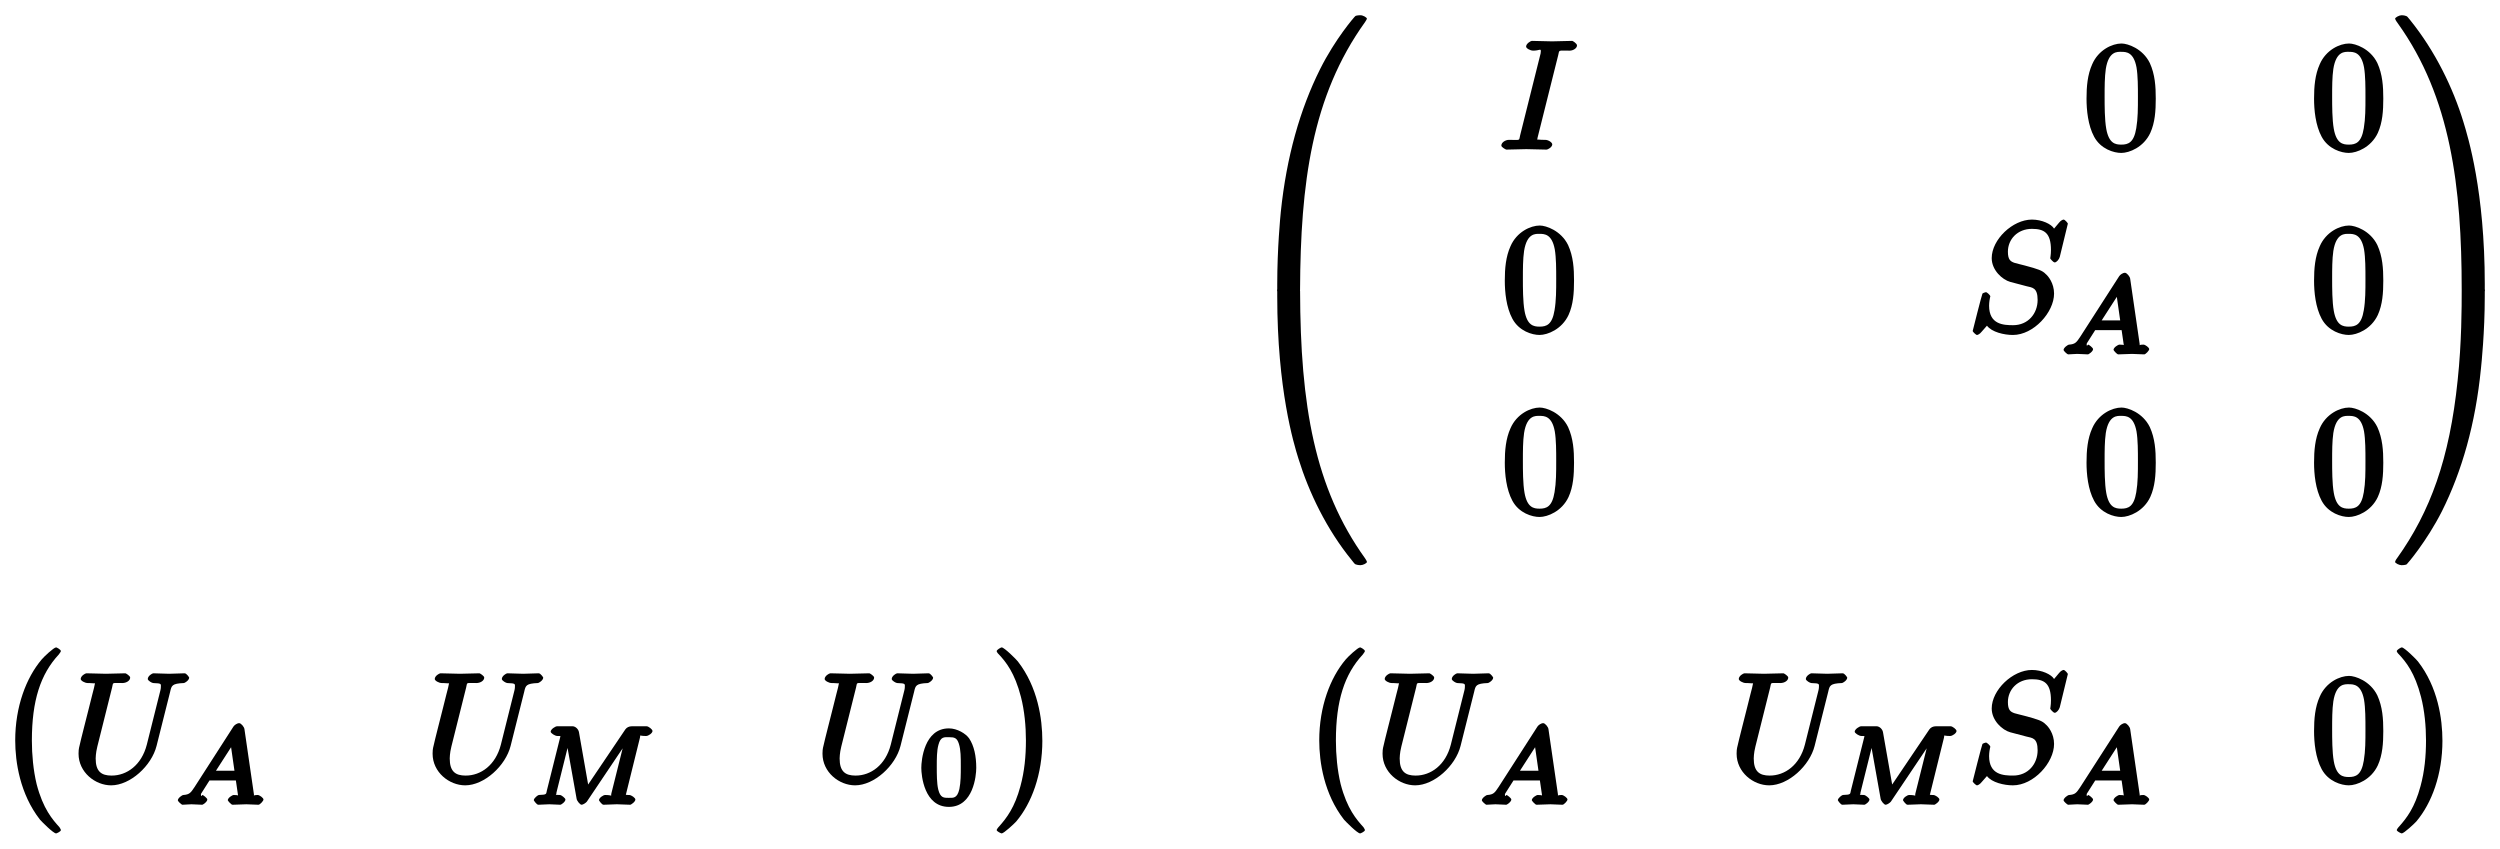
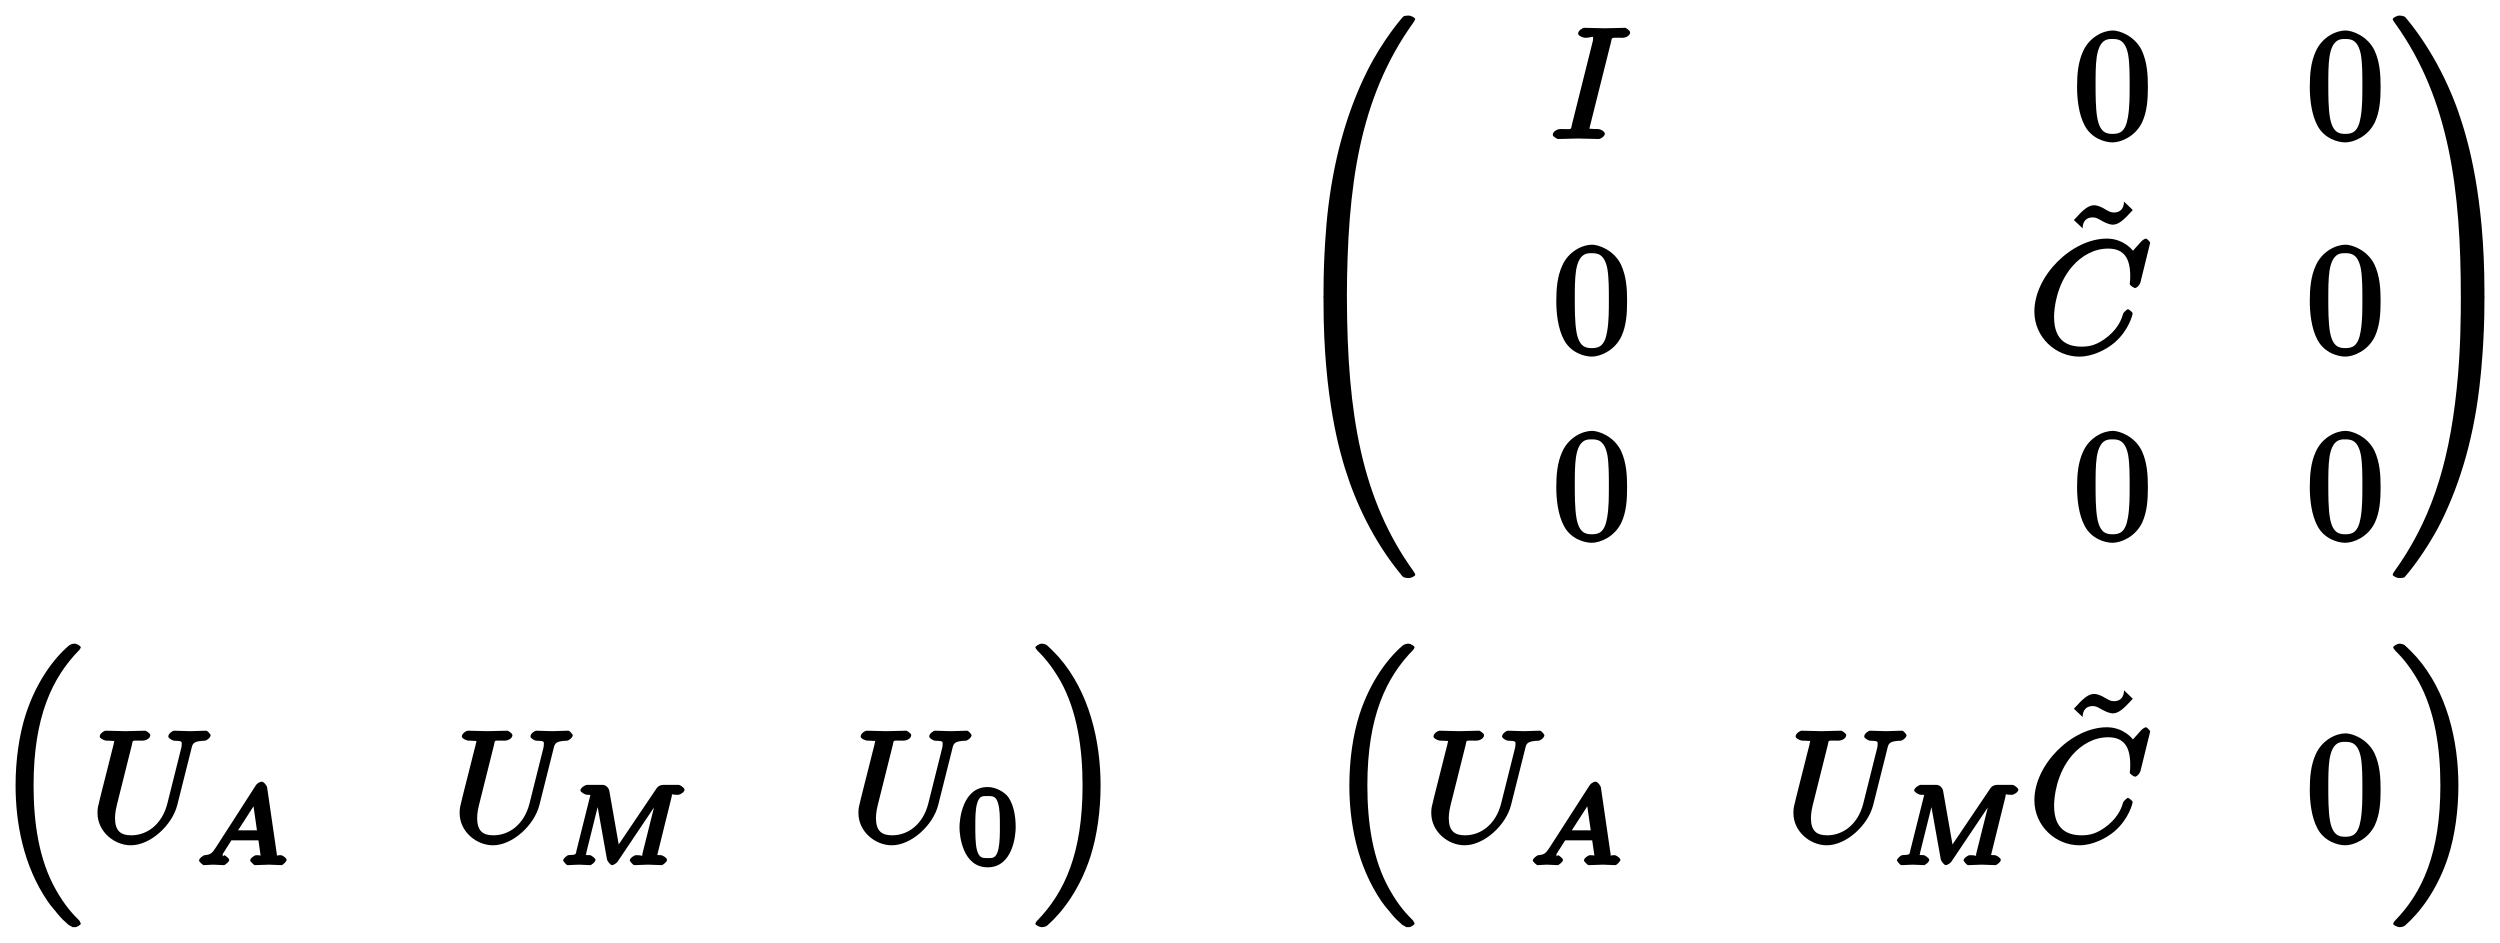
- <svg xmlns="http://www.w3.org/2000/svg" xmlns:xlink="http://www.w3.org/1999/xlink" width="164.197pt" height="55.738pt" viewBox="0 0 164.197 55.738" version="1.1" id="svg185">
-   <defs id="defs58">
-     <g id="g56">
+ <svg xmlns="http://www.w3.org/2000/svg" xmlns:xlink="http://www.w3.org/1999/xlink" width="160.534pt" height="60.534pt" viewBox="0 0 160.534 60.534" version="1.1" id="svg188">
+   <defs id="defs61">
+     <g id="g59">
      <symbol overflow="visible" id="glyph0-0">
        <path style="stroke:none" d="" id="path2" />
      </symbol>
      <symbol overflow="visible" id="glyph0-1">
        <path style="stroke:none" d="M 3.891,-6.203 C 3.984,-6.562 3.844,-6.5 4.641,-6.5 4.875,-6.5 5.125,-6.656 5.125,-6.844 c 0,-0.125 -0.281,-0.297 -0.312,-0.297 -0.297,0 -1.031,0.031 -1.328,0.031 -0.297,0 -1.016,-0.031 -1.328,-0.031 -0.062,0 -0.375,0.172 -0.375,0.375 C 1.781,-6.656 2.047,-6.5 2.25,-6.5 c 0.406,0 0.5,-0.156 0.5,0.031 0,0.047 0,0.062 -0.016,0.156 l -1.344,5.375 c -0.094,0.375 0.062,0.297 -0.734,0.297 -0.234,0 -0.5,0.172 -0.5,0.375 C 0.156,-0.156 0.453,0 0.484,0 0.781,0 1.5,-0.031 1.797,-0.031 2.094,-0.031 2.828,0 3.125,0 3.203,0 3.5,-0.156 3.5,-0.344 c 0,-0.125 -0.25,-0.297 -0.469,-0.297 -0.188,0 -0.234,0 -0.422,-0.016 -0.219,-0.016 -0.094,0.109 -0.094,0 0,-0.078 0.031,-0.156 0.047,-0.234 z m 0,0" id="path5" />
      </symbol>
      <symbol overflow="visible" id="glyph0-2">
-         <path style="stroke:none" d="m 6.594,-7.094 c 0,-0.031 -0.188,-0.266 -0.281,-0.266 -0.047,0 -0.188,0.062 -0.297,0.203 L 5.688,-6.766 C 5.516,-7.062 4.891,-7.359 4.234,-7.359 c -1.266,0 -2.641,1.312 -2.641,2.531 0,0.797 0.703,1.422 1.219,1.562 l 1.062,0.281 c 0.375,0.094 0.734,0.078 0.734,0.906 0,0.891 -0.625,1.656 -1.609,1.656 -0.641,0 -1.578,-0.047 -1.578,-1.281 C 1.422,-1.938 1.469,-2.188 1.484,-2.25 1.5,-2.281 1.5,-2.297 1.5,-2.312 c 0,-0.094 -0.234,-0.281 -0.281,-0.281 -0.047,0 -0.203,0.062 -0.234,0.094 -0.031,0.031 -0.641,2.438 -0.641,2.453 0,0.062 0.219,0.266 0.281,0.266 0.047,0 0.188,-0.062 0.297,-0.203 L 1.281,-0.391 C 1.594,0.031 2.406,0.219 2.984,0.219 4.344,0.219 5.688,-1.266 5.688,-2.5 c 0,-0.688 -0.391,-1.156 -0.547,-1.281 -0.219,-0.234 -0.5,-0.328 -1.375,-0.562 C 3.531,-4.391 3.188,-4.5 3.094,-4.516 2.828,-4.609 2.656,-4.719 2.656,-5.25 c 0,-0.812 0.625,-1.5 1.578,-1.5 0.812,0 1.25,0.266 1.25,1.391 0,0.312 -0.047,0.5 -0.047,0.547 0,0.016 0.188,0.266 0.297,0.266 0.109,0 0.281,-0.188 0.328,-0.359 z m 0,0" id="path8" />
+         <path style="stroke:none" d="m 7.75,-7.094 c 0,-0.031 -0.188,-0.266 -0.281,-0.266 -0.031,0 -0.172,0.062 -0.281,0.172 l -0.547,0.609 c 0.016,0.016 -0.562,-0.781 -1.672,-0.781 -2.234,0 -4.656,2.375 -4.656,4.688 0,1.641 1.359,2.891 2.891,2.891 C 4.062,0.219 4.938,-0.234 5.469,-0.688 6.406,-1.5 6.625,-2.516 6.625,-2.547 c 0,-0.109 -0.281,-0.281 -0.297,-0.281 -0.062,0 -0.281,0.203 -0.312,0.281 C 5.938,-2.266 5.75,-1.672 5.062,-1.094 4.375,-0.531 3.875,-0.422 3.359,-0.422 c -0.891,0 -1.781,-0.344 -1.781,-1.906 0,-0.562 0.156,-2.062 1.156,-3.234 0.609,-0.703 1.422,-1.156 2.312,-1.156 1.016,0 1.422,0.609 1.422,1.766 0,0.391 -0.031,0.406 -0.031,0.5 0,0.109 0.297,0.266 0.328,0.266 0.125,0 0.297,-0.172 0.359,-0.359 z m 0,0" id="path8" />
      </symbol>
      <symbol overflow="visible" id="glyph0-3">
        <path style="stroke:none" d="M 6.5,-5.922 C 6.594,-6.328 6.609,-6.469 7.406,-6.5 7.453,-6.5 7.75,-6.672 7.75,-6.859 c 0,-0.016 -0.172,-0.281 -0.297,-0.281 -0.328,0 -0.688,0.031 -1.016,0.031 -0.344,0 -0.719,-0.031 -1.047,-0.031 -0.062,0 -0.359,0.172 -0.359,0.375 0,0.109 0.281,0.266 0.359,0.266 0.578,0.016 0.5,0.062 0.5,0.281 0,0.031 -0.016,0.172 -0.031,0.203 l -0.891,3.562 c -0.344,1.344 -1.312,2.031 -2.312,2.031 -0.672,0 -1.047,-0.266 -1.047,-1.125 0,-0.016 0,-0.344 0.109,-0.781 l 0.969,-3.875 C 2.781,-6.562 2.625,-6.5 3.359,-6.5 3.625,-6.5 3.875,-6.656 3.875,-6.859 c 0,-0.109 -0.281,-0.281 -0.312,-0.281 -0.281,0 -1,0.031 -1.281,0.031 -0.281,0 -1,-0.031 -1.281,-0.031 -0.078,0 -0.375,0.172 -0.375,0.375 0,0.109 0.266,0.266 0.469,0.266 0.016,0 0.203,0 0.375,0.016 0.172,0.031 0.094,-0.125 0.094,0 0,0.062 -0.109,0.484 -0.172,0.719 l -0.219,0.875 C 1.078,-4.5 0.594,-2.625 0.562,-2.438 0.484,-2.156 0.484,-2 0.484,-1.859 c 0,1.219 1.094,2.078 2.141,2.078 1.25,0 2.656,-1.281 2.984,-2.594 z m 0,0" id="path11" />
      </symbol>
      <symbol overflow="visible" id="glyph1-0">
        <path style="stroke:none" d="" id="path14" />
      </symbol>
      <symbol overflow="visible" id="glyph1-1">
        <path style="stroke:none" d="M 4.75,-3.344 C 4.75,-4.141 4.703,-4.938 4.359,-5.688 3.891,-6.641 2.906,-6.969 2.5,-6.969 c -0.609,0 -1.516,0.422 -1.922,1.359 -0.312,0.688 -0.375,1.469 -0.375,2.266 0,0.734 0.094,1.75 0.5,2.5 0.438,0.812 1.297,1.062 1.781,1.062 0.531,0 1.469,-0.375 1.906,-1.312 C 4.703,-1.781 4.75,-2.562 4.75,-3.344 Z M 2.484,-0.328 C 2.094,-0.328 1.672,-0.406 1.5,-1.359 1.391,-1.969 1.391,-2.875 1.391,-3.469 c 0,-0.641 0,-1.297 0.078,-1.828 0.188,-1.188 0.766,-1.125 1.016,-1.125 0.328,0 0.812,0.016 1,1.016 0.094,0.547 0.094,1.312 0.094,1.938 0,0.75 0,1.422 -0.109,2.062 -0.156,0.953 -0.531,1.078 -0.984,1.078 z m 0,0" id="path17" />
      </symbol>
+       <symbol overflow="visible" id="glyph1-2">
+         <path style="stroke:none" d="M 4.266,-6.781 3.812,-7.219 c 0,0.406 -0.203,0.703 -0.641,0.703 -0.234,0 -0.359,-0.094 -0.531,-0.188 C 2.375,-6.875 2.078,-6.984 1.906,-6.984 c -0.375,0 -0.703,0.266 -1.312,0.953 L 1.156,-5.5 c 0,-0.406 0.203,-0.703 0.641,-0.703 0.234,0 0.359,0.094 0.531,0.188 0.266,0.156 0.578,0.281 0.75,0.281 0.375,0 0.688,-0.266 1.297,-0.938 z m 0,0" id="path20" />
+       </symbol>
      <symbol overflow="visible" id="glyph2-0">
-         <path style="stroke:none" d="" id="path20" />
+         <path style="stroke:none" d="" id="path23" />
      </symbol>
      <symbol overflow="visible" id="glyph2-1">
-         <path style="stroke:none" d="m 1.297,-1.156 c -0.25,0.375 -0.328,0.484 -0.734,0.516 -0.078,0 -0.359,0.203 -0.359,0.344 C 0.203,-0.219 0.453,0 0.5,0 0.672,0 0.906,-0.031 1.094,-0.031 1.312,-0.031 1.609,0 1.812,0 c 0.031,0 0.328,-0.188 0.328,-0.344 0,-0.094 -0.281,-0.297 -0.312,-0.297 -0.047,0 -0.109,0.172 -0.109,-0.016 0,-0.078 0.016,-0.062 0.047,-0.125 L 2.281,-1.594 H 4.016 L 4.156,-0.625 C 4.125,-0.562 4.281,-0.641 3.875,-0.641 c -0.094,0 -0.391,0.188 -0.391,0.344 C 3.484,-0.266 3.703,0 3.797,0 4,0 4.5,-0.031 4.703,-0.031 c 0.125,0 0.281,0.016 0.406,0.016 C 5.234,-0.016 5.375,0 5.5,0 c 0.094,0 0.328,-0.25 0.328,-0.344 0,-0.109 -0.266,-0.297 -0.375,-0.297 -0.406,0 -0.234,0.141 -0.25,-0.031 l -0.625,-4.297 C 4.562,-5.109 4.359,-5.359 4.234,-5.359 c -0.141,0 -0.312,0.125 -0.375,0.219 z m 1.188,-0.734 1.469,-2.281 L 3.625,-4.312 3.922,-2.234 h -1.219 z m 0,0" id="path23" />
+         <path style="stroke:none" d="m 1.297,-1.156 c -0.25,0.375 -0.328,0.484 -0.734,0.516 -0.078,0 -0.359,0.203 -0.359,0.344 C 0.203,-0.219 0.453,0 0.5,0 0.672,0 0.906,-0.031 1.094,-0.031 1.312,-0.031 1.609,0 1.812,0 c 0.031,0 0.328,-0.188 0.328,-0.344 0,-0.094 -0.281,-0.297 -0.312,-0.297 -0.047,0 -0.109,0.172 -0.109,-0.016 0,-0.078 0.016,-0.062 0.047,-0.125 L 2.281,-1.594 H 4.016 L 4.156,-0.625 C 4.125,-0.562 4.281,-0.641 3.875,-0.641 c -0.094,0 -0.391,0.188 -0.391,0.344 C 3.484,-0.266 3.703,0 3.797,0 4,0 4.5,-0.031 4.703,-0.031 c 0.125,0 0.281,0.016 0.406,0.016 C 5.234,-0.016 5.375,0 5.5,0 c 0.094,0 0.328,-0.25 0.328,-0.344 0,-0.109 -0.266,-0.297 -0.375,-0.297 -0.406,0 -0.234,0.141 -0.25,-0.031 l -0.625,-4.297 C 4.562,-5.109 4.359,-5.359 4.234,-5.359 c -0.141,0 -0.312,0.125 -0.375,0.219 z m 1.188,-0.734 1.469,-2.281 L 3.625,-4.312 3.922,-2.234 h -1.219 z m 0,0" id="path26" />
      </symbol>
      <symbol overflow="visible" id="glyph2-2">
-         <path style="stroke:none" d="m 7.297,-4.391 c 0.062,-0.25 -0.109,-0.125 0.406,-0.125 0.156,0 0.422,-0.188 0.422,-0.328 0,-0.109 -0.266,-0.312 -0.391,-0.312 H 6.781 c -0.203,0 -0.344,0.078 -0.438,0.203 l -2.688,3.984 0.328,0.125 -0.688,-3.922 c -0.031,-0.188 -0.219,-0.391 -0.438,-0.391 H 1.875 c -0.141,0 -0.438,0.203 -0.438,0.359 0,0.094 0.281,0.281 0.438,0.281 0.109,0 0.141,0 0.266,0.016 0.141,0.016 -0.047,-0.156 -0.047,-0.094 0,0.016 0,0.047 -0.031,0.156 l -0.875,3.5 c -0.062,0.234 0.031,0.281 -0.531,0.297 -0.047,0 -0.328,0.203 -0.328,0.344 C 0.328,-0.281 0.516,0 0.625,0 0.828,0 1.125,-0.031 1.344,-0.031 1.516,-0.031 1.922,0 2.078,0 2.125,0 2.406,-0.188 2.406,-0.344 c 0,-0.094 -0.281,-0.297 -0.344,-0.297 -0.438,-0.016 -0.25,0 -0.25,-0.094 0,-0.031 0,-0.062 0.031,-0.172 l 0.875,-3.516 H 2.422 l 0.719,4.031 C 3.156,-0.266 3.359,0 3.469,0 3.562,0 3.75,-0.125 3.812,-0.203 l 2.812,-4.188 -0.234,-0.219 -0.969,3.875 c -0.047,0.234 0.125,0.094 -0.406,0.094 -0.125,0 -0.406,0.188 -0.406,0.344 C 4.609,-0.281 4.797,0 4.906,0 c 0.141,0 0.297,-0.016 0.438,-0.016 0.141,0 0.297,-0.016 0.438,-0.016 C 5.984,-0.031 6.469,0 6.672,0 6.703,0 7,-0.188 7,-0.344 7,-0.453 6.734,-0.641 6.594,-0.641 c -0.016,0 -0.141,0 -0.266,-0.016 -0.156,-0.016 0.031,0.156 0.031,0.094 0,-0.047 0.016,-0.109 0.031,-0.156 z m 0,0" id="path26" />
+         <path style="stroke:none" d="m 7.297,-4.391 c 0.062,-0.25 -0.109,-0.125 0.406,-0.125 0.156,0 0.422,-0.188 0.422,-0.328 0,-0.109 -0.266,-0.312 -0.391,-0.312 H 6.781 c -0.203,0 -0.344,0.078 -0.438,0.203 l -2.688,3.984 0.328,0.125 -0.688,-3.922 c -0.031,-0.188 -0.219,-0.391 -0.438,-0.391 H 1.875 c -0.141,0 -0.438,0.203 -0.438,0.359 0,0.094 0.281,0.281 0.438,0.281 0.109,0 0.141,0 0.266,0.016 0.141,0.016 -0.047,-0.156 -0.047,-0.094 0,0.016 0,0.047 -0.031,0.156 l -0.875,3.5 c -0.062,0.234 0.031,0.281 -0.531,0.297 -0.047,0 -0.328,0.203 -0.328,0.344 C 0.328,-0.281 0.516,0 0.625,0 0.828,0 1.125,-0.031 1.344,-0.031 1.516,-0.031 1.922,0 2.078,0 2.125,0 2.406,-0.188 2.406,-0.344 c 0,-0.094 -0.281,-0.297 -0.344,-0.297 -0.438,-0.016 -0.25,0 -0.25,-0.094 0,-0.031 0,-0.062 0.031,-0.172 l 0.875,-3.516 H 2.422 l 0.719,4.031 C 3.156,-0.266 3.359,0 3.469,0 3.562,0 3.75,-0.125 3.812,-0.203 l 2.812,-4.188 -0.234,-0.219 -0.969,3.875 c -0.047,0.234 0.125,0.094 -0.406,0.094 -0.125,0 -0.406,0.188 -0.406,0.344 C 4.609,-0.281 4.797,0 4.906,0 c 0.141,0 0.297,-0.016 0.438,-0.016 0.141,0 0.297,-0.016 0.438,-0.016 C 5.984,-0.031 6.469,0 6.672,0 6.703,0 7,-0.188 7,-0.344 7,-0.453 6.734,-0.641 6.594,-0.641 c -0.016,0 -0.141,0 -0.266,-0.016 -0.156,-0.016 0.031,0.156 0.031,0.094 0,-0.047 0.016,-0.109 0.031,-0.156 z m 0,0" id="path29" />
      </symbol>
      <symbol overflow="visible" id="glyph3-0">
-         <path style="stroke:none" d="" id="path29" />
+         <path style="stroke:none" d="" id="path32" />
      </symbol>
      <symbol overflow="visible" id="glyph3-1">
-         <path style="stroke:none" d="m 3.781,-2.422 c 0,-0.766 -0.141,-1.453 -0.469,-1.938 -0.219,-0.312 -0.781,-0.656 -1.328,-0.656 -1.625,0 -1.812,2.094 -1.812,2.594 0,0.5 0.188,2.562 1.812,2.562 1.609,0 1.797,-2.062 1.797,-2.562 z m -1.797,1.969 c -0.328,0 -0.562,0.016 -0.703,-0.562 C 1.188,-1.422 1.188,-2 1.188,-2.516 c 0,-0.5 0,-1.031 0.109,-1.422 0.141,-0.547 0.391,-0.5 0.688,-0.5 0.375,0 0.531,0.047 0.656,0.438 0.125,0.391 0.125,0.891 0.125,1.484 0,0.516 0,1.031 -0.094,1.484 -0.141,0.625 -0.406,0.578 -0.688,0.578 z m 0,0" id="path32" />
+         <path style="stroke:none" d="m 3.781,-2.422 c 0,-0.766 -0.141,-1.453 -0.469,-1.938 -0.219,-0.312 -0.781,-0.656 -1.328,-0.656 -1.625,0 -1.812,2.094 -1.812,2.594 0,0.5 0.188,2.562 1.812,2.562 1.609,0 1.797,-2.062 1.797,-2.562 z m -1.797,1.969 c -0.328,0 -0.562,0.016 -0.703,-0.562 C 1.188,-1.422 1.188,-2 1.188,-2.516 c 0,-0.5 0,-1.031 0.109,-1.422 0.141,-0.547 0.391,-0.5 0.688,-0.5 0.375,0 0.531,0.047 0.656,0.438 0.125,0.391 0.125,0.891 0.125,1.484 0,0.516 0,1.031 -0.094,1.484 -0.141,0.625 -0.406,0.578 -0.688,0.578 z m 0,0" id="path35" />
      </symbol>
      <symbol overflow="visible" id="glyph4-0">
-         <path style="stroke:none" d="" id="path35" />
+         <path style="stroke:none" d="" id="path38" />
      </symbol>
      <symbol overflow="visible" id="glyph4-1">
-         <path style="stroke:none" d="m 3.734,17.641 c 0.219,0 0.469,-0.125 0.469,-0.266 0.031,-6.984 0.766,-12.703 4.266,-17.578 0.062,-0.094 0.125,-0.203 0.125,-0.219 0,-0.094 -0.266,-0.234 -0.422,-0.234 -0.172,0 -0.328,0.031 -0.344,0.062 -0.047,0.031 -1.312,1.484 -2.312,3.484 -1.312,2.625 -2.203,5.75 -2.578,9.375 -0.031,0.312 -0.234,2.391 -0.234,4.75 V 17.406 C 2.719,17.516 2.969,17.641 3.188,17.641 Z m 0,0" id="path38" />
+         <path style="stroke:none" d="m 3.734,17.641 c 0.219,0 0.469,-0.125 0.469,-0.266 0.031,-6.984 0.766,-12.703 4.266,-17.578 0.062,-0.094 0.125,-0.203 0.125,-0.219 0,-0.094 -0.266,-0.234 -0.422,-0.234 -0.172,0 -0.328,0.031 -0.344,0.062 -0.047,0.031 -1.312,1.484 -2.312,3.484 -1.312,2.625 -2.203,5.75 -2.578,9.375 -0.031,0.312 -0.234,2.391 -0.234,4.75 V 17.406 C 2.719,17.516 2.969,17.641 3.188,17.641 Z m 0,0" id="path41" />
      </symbol>
      <symbol overflow="visible" id="glyph4-2">
-         <path style="stroke:none" d="m 3.188,-0.766 c -0.219,0 -0.469,0.141 -0.484,0.25 V -0.125 c 0,6.094 1.078,9.656 1.391,10.656 0.688,2.219 1.844,4.641 3.516,6.688 0.141,0.188 0.188,0.234 0.219,0.25 0.031,0.016 0.172,0.062 0.344,0.062 0.156,0 0.422,-0.125 0.422,-0.219 0,-0.031 -0.062,-0.141 -0.125,-0.234 -3.312,-4.609 -4.25,-10.047 -4.266,-17.562 0,-0.141 -0.25,-0.281 -0.469,-0.281 z m 0,0" id="path41" />
+         <path style="stroke:none" d="m 3.188,-0.766 c -0.219,0 -0.469,0.141 -0.484,0.25 V -0.125 c 0,6.094 1.078,9.656 1.391,10.656 0.688,2.219 1.844,4.641 3.516,6.688 0.141,0.188 0.188,0.234 0.219,0.25 0.031,0.016 0.172,0.062 0.344,0.062 0.156,0 0.422,-0.125 0.422,-0.219 0,-0.031 -0.062,-0.141 -0.125,-0.234 -3.312,-4.609 -4.25,-10.047 -4.266,-17.562 0,-0.141 -0.25,-0.281 -0.469,-0.281 z m 0,0" id="path44" />
      </symbol>
      <symbol overflow="visible" id="glyph4-3">
-         <path style="stroke:none" d="m 6.016,17.016 c 0,-6.094 -1.094,-9.656 -1.406,-10.672 -0.672,-2.203 -1.844,-4.641 -3.5,-6.688 -0.156,-0.188 -0.188,-0.234 -0.234,-0.25 -0.016,-0.016 -0.172,-0.062 -0.328,-0.062 -0.141,0 -0.422,0.141 -0.422,0.234 0,0.016 0.047,0.125 0.188,0.312 C 3.781,4.734 4.5,10.625 4.5,17.375 c 0,0.141 0.266,0.266 0.484,0.266 H 5.531 c 0.203,0 0.469,-0.125 0.484,-0.234 z m 0,0" id="path44" />
+         <path style="stroke:none" d="m 6.016,17.016 c 0,-6.094 -1.094,-9.656 -1.406,-10.672 -0.672,-2.203 -1.844,-4.641 -3.5,-6.688 -0.156,-0.188 -0.188,-0.234 -0.234,-0.25 -0.016,-0.016 -0.172,-0.062 -0.328,-0.062 -0.141,0 -0.422,0.141 -0.422,0.234 0,0.016 0.047,0.125 0.188,0.312 C 3.781,4.734 4.5,10.625 4.5,17.375 c 0,0.141 0.266,0.266 0.484,0.266 H 5.531 c 0.203,0 0.469,-0.125 0.484,-0.234 z m 0,0" id="path47" />
      </symbol>
      <symbol overflow="visible" id="glyph4-4">
-         <path style="stroke:none" d="M 6.016,-0.516 C 6,-0.625 5.734,-0.766 5.531,-0.766 H 4.984 C 4.766,-0.766 4.5,-0.625 4.5,-0.484 c 0,1.016 0,3.391 -0.266,5.875 -0.531,5.156 -1.797,8.625 -3.984,11.688 -0.078,0.094 -0.125,0.203 -0.125,0.234 0,0.094 0.281,0.219 0.422,0.219 0.156,0 0.328,-0.031 0.344,-0.062 0.031,-0.016 1.297,-1.484 2.312,-3.484 1.312,-2.625 2.203,-5.734 2.562,-9.375 0.031,-0.297 0.25,-2.375 0.25,-4.734 z m 0,0" id="path47" />
+         <path style="stroke:none" d="M 6.016,-0.516 C 6,-0.625 5.734,-0.766 5.531,-0.766 H 4.984 C 4.766,-0.766 4.5,-0.625 4.5,-0.484 c 0,1.016 0,3.391 -0.266,5.875 -0.531,5.156 -1.797,8.625 -3.984,11.688 -0.078,0.094 -0.125,0.203 -0.125,0.234 0,0.094 0.281,0.219 0.422,0.219 0.156,0 0.328,-0.031 0.344,-0.062 0.031,-0.016 1.297,-1.484 2.312,-3.484 1.312,-2.625 2.203,-5.734 2.562,-9.375 0.031,-0.297 0.25,-2.375 0.25,-4.734 z m 0,0" id="path50" />
      </symbol>
      <symbol overflow="visible" id="glyph4-5">
-         <path style="stroke:none" d="m 4.312,11.328 c 0,-0.047 -0.078,-0.156 -0.094,-0.188 C 3.766,10.641 3.141,9.938 2.719,8.312 2.5,7.406 2.406,6.375 2.406,5.453 c 0,-2.625 0.562,-4.359 1.766,-5.656 C 4.25,-0.297 4.312,-0.406 4.312,-0.422 c 0,-0.109 -0.281,-0.25 -0.312,-0.25 -0.156,0 -0.828,0.641 -0.953,0.797 C 2.031,1.328 1.312,3.219 1.312,5.438 c 0,1.422 0.312,3.516 1.625,5.203 0.094,0.109 0.875,0.906 1.062,0.906 0.031,0 0.312,-0.125 0.312,-0.219 z m 0,0" id="path50" />
+         <path style="stroke:none" d="m 5,17.391 c 0.016,0 0.25,0.141 0.25,0.141 h 0.219 c 0.031,0 0.312,-0.141 0.312,-0.219 0,-0.047 -0.078,-0.172 -0.094,-0.203 -0.359,-0.359 -0.906,-0.906 -1.516,-2 C 3.094,13.203 2.75,10.844 2.75,8.438 2.75,4.016 3.953,1.5 5.688,-0.266 c 0.031,-0.031 0.094,-0.141 0.094,-0.156 0,-0.109 -0.266,-0.25 -0.391,-0.25 -0.125,0 -0.281,0.047 -0.375,0.125 C 4.062,0.266 2.938,1.75 2.25,3.859 1.828,5.172 1.594,6.781 1.594,8.438 c 0,2.359 0.484,5.125 2.062,7.438 0.266,0.391 0.578,0.703 0.578,0.734 0.156,0.188 0.297,0.344 0.375,0.422 z m 0,0" id="path53" />
      </symbol>
      <symbol overflow="visible" id="glyph4-6">
-         <path style="stroke:none" d="M 3.234,5.453 C 3.234,4.031 2.938,1.938 1.625,0.25 1.531,0.125 0.734,-0.672 0.562,-0.672 c -0.047,0 -0.328,0.156 -0.328,0.25 0,0.031 0.078,0.156 0.125,0.188 C 0.844,0.281 1.422,1 1.828,2.578 2.062,3.484 2.156,4.516 2.156,5.438 c 0,1.016 -0.094,2.031 -0.359,3 -0.375,1.406 -0.906,2.094 -1.406,2.656 -0.094,0.094 -0.156,0.203 -0.156,0.234 0,0.078 0.281,0.219 0.328,0.219 0.141,0 0.828,-0.641 0.953,-0.781 1.016,-1.203 1.719,-3.094 1.719,-5.312 z m 0,0" id="path53" />
+         <path style="stroke:none" d="m 4.344,8.438 c 0,-2.859 -0.719,-6 -2.688,-8.25 -0.141,-0.156 -0.516,-0.547 -0.75,-0.75 -0.062,-0.062 -0.234,-0.109 -0.359,-0.109 -0.094,0 -0.391,0.141 -0.391,0.25 0,0.031 0.109,0.156 0.125,0.188 0.344,0.344 0.875,0.891 1.5,1.984 1.062,1.922 1.406,4.297 1.406,6.688 0,4.328 -1.141,6.859 -2.922,8.688 -0.031,0.016 -0.109,0.156 -0.109,0.188 0,0.094 0.297,0.219 0.391,0.219 0.125,0 0.297,-0.031 0.375,-0.109 C 1.875,16.594 3,15.125 3.688,13.016 4.125,11.656 4.344,10.031 4.344,8.438 Z m 0,0" id="path56" />
      </symbol>
    </g>
  </defs>
-   <g id="surface1" transform="translate(-35.7815,0.46125)">
-     <g style="fill:#000000;fill-opacity:1" id="g62">
-       <use xlink:href="#glyph0-1" x="134.232" y="9.365" id="use60" />
+   <g id="surface1" transform="translate(-34.67975,-0.43875)">
+     <g style="fill:#000000;fill-opacity:1" id="g65">
+       <use xlink:href="#glyph0-1" x="134.232" y="9.365" id="use63" />
    </g>
-     <g style="fill:#000000;fill-opacity:1" id="g66">
-       <use xlink:href="#glyph1-1" x="172.619" y="9.365" id="use64" />
+     <g style="fill:#000000;fill-opacity:1" id="g69">
+       <use xlink:href="#glyph1-1" x="167.853" y="9.365" id="use67" />
    </g>
-     <g style="fill:#000000;fill-opacity:1" id="g70">
-       <use xlink:href="#glyph1-1" x="187.563" y="9.365" id="use68" />
+     <g style="fill:#000000;fill-opacity:1" id="g73">
+       <use xlink:href="#glyph1-1" x="182.797" y="9.365" id="use71" />
    </g>
-     <g style="fill:#000000;fill-opacity:1" id="g74">
-       <use xlink:href="#glyph1-1" x="134.412" y="21.32" id="use72" />
+     <g style="fill:#000000;fill-opacity:1" id="g77">
+       <use xlink:href="#glyph1-1" x="134.412" y="23.12" id="use75" />
    </g>
-     <g style="fill:#000000;fill-opacity:1" id="g78">
-       <use xlink:href="#glyph0-2" x="165.002" y="21.32" id="use76" />
+     <g style="fill:#000000;fill-opacity:1" id="g81">
+       <use xlink:href="#glyph1-2" x="167.257" y="20.601" id="use79" />
    </g>
-     <g style="fill:#000000;fill-opacity:1" id="g82">
-       <use xlink:href="#glyph2-1" x="171.111" y="22.814" id="use80" />
+     <g style="fill:#000000;fill-opacity:1" id="g85">
+       <use xlink:href="#glyph0-2" x="165.001" y="23.12" id="use83" />
    </g>
-     <g style="fill:#000000;fill-opacity:1" id="g86">
-       <use xlink:href="#glyph1-1" x="187.563" y="21.32" id="use84" />
+     <g style="fill:#000000;fill-opacity:1" id="g89">
+       <use xlink:href="#glyph1-1" x="182.797" y="23.12" id="use87" />
    </g>
-     <g style="fill:#000000;fill-opacity:1" id="g90">
-       <use xlink:href="#glyph1-1" x="134.412" y="33.275" id="use88" />
+     <g style="fill:#000000;fill-opacity:1" id="g93">
+       <use xlink:href="#glyph1-1" x="134.412" y="35.075" id="use91" />
    </g>
-     <g style="fill:#000000;fill-opacity:1" id="g94">
-       <use xlink:href="#glyph1-1" x="172.619" y="33.275" id="use92" />
+     <g style="fill:#000000;fill-opacity:1" id="g97">
+       <use xlink:href="#glyph1-1" x="167.853" y="35.075" id="use95" />
    </g>
-     <g style="fill:#000000;fill-opacity:1" id="g98">
-       <use xlink:href="#glyph1-1" x="187.563" y="33.275" id="use96" />
+     <g style="fill:#000000;fill-opacity:1" id="g101">
+       <use xlink:href="#glyph1-1" x="182.797" y="35.075" id="use99" />
    </g>
-     <g style="fill:#000000;fill-opacity:1" id="g102">
-       <use xlink:href="#glyph0-3" x="40.456" y="50.9" id="use100" />
+     <g style="fill:#000000;fill-opacity:1" id="g105">
+       <use xlink:href="#glyph0-3" x="40.456" y="54.499" id="use103" />
    </g>
-     <g style="fill:#000000;fill-opacity:1" id="g106">
-       <use xlink:href="#glyph2-1" x="47.258" y="52.394" id="use104" />
+     <g style="fill:#000000;fill-opacity:1" id="g109">
+       <use xlink:href="#glyph2-1" x="47.258" y="55.993" id="use107" />
    </g>
-     <g style="fill:#000000;fill-opacity:1" id="g110">
-       <use xlink:href="#glyph0-3" x="63.71" y="50.9" id="use108" />
+     <g style="fill:#000000;fill-opacity:1" id="g113">
+       <use xlink:href="#glyph0-3" x="63.71" y="54.499" id="use111" />
    </g>
-     <g style="fill:#000000;fill-opacity:1" id="g114">
-       <use xlink:href="#glyph2-2" x="70.512" y="52.394" id="use112" />
+     <g style="fill:#000000;fill-opacity:1" id="g117">
+       <use xlink:href="#glyph2-2" x="70.512" y="55.993" id="use115" />
    </g>
-     <g style="fill:#000000;fill-opacity:1" id="g118">
-       <use xlink:href="#glyph0-3" x="89.318" y="50.9" id="use116" />
+     <g style="fill:#000000;fill-opacity:1" id="g121">
+       <use xlink:href="#glyph0-3" x="89.318" y="54.499" id="use119" />
    </g>
-     <g style="fill:#000000;fill-opacity:1" id="g122">
-       <use xlink:href="#glyph3-1" x="96.12" y="52.394" id="use120" />
+     <g style="fill:#000000;fill-opacity:1" id="g125">
+       <use xlink:href="#glyph3-1" x="96.12" y="55.993" id="use123" />
    </g>
-     <g style="fill:#000000;fill-opacity:1" id="g126">
-       <use xlink:href="#glyph0-3" x="126.102" y="50.9" id="use124" />
+     <g style="fill:#000000;fill-opacity:1" id="g129">
+       <use xlink:href="#glyph0-3" x="126.102" y="54.499" id="use127" />
    </g>
-     <g style="fill:#000000;fill-opacity:1" id="g130">
-       <use xlink:href="#glyph2-1" x="132.904" y="52.394" id="use128" />
+     <g style="fill:#000000;fill-opacity:1" id="g133">
+       <use xlink:href="#glyph2-1" x="132.904" y="55.993" id="use131" />
    </g>
-     <g style="fill:#000000;fill-opacity:1" id="g134">
-       <use xlink:href="#glyph0-3" x="149.356" y="50.9" id="use132" />
+     <g style="fill:#000000;fill-opacity:1" id="g137">
+       <use xlink:href="#glyph0-3" x="149.357" y="54.499" id="use135" />
    </g>
-     <g style="fill:#000000;fill-opacity:1" id="g138">
-       <use xlink:href="#glyph2-2" x="156.159" y="52.394" id="use136" />
+     <g style="fill:#000000;fill-opacity:1" id="g141">
+       <use xlink:href="#glyph2-2" x="156.159" y="55.993" id="use139" />
    </g>
-     <g style="fill:#000000;fill-opacity:1" id="g142">
-       <use xlink:href="#glyph0-2" x="165.002" y="50.9" id="use140" />
+     <g style="fill:#000000;fill-opacity:1" id="g145">
+       <use xlink:href="#glyph1-2" x="167.258" y="51.981" id="use143" />
    </g>
-     <g style="fill:#000000;fill-opacity:1" id="g146">
-       <use xlink:href="#glyph2-1" x="171.111" y="52.394" id="use144" />
+     <g style="fill:#000000;fill-opacity:1" id="g149">
+       <use xlink:href="#glyph0-2" x="165.002" y="54.499" id="use147" />
    </g>
-     <g style="fill:#000000;fill-opacity:1" id="g150">
-       <use xlink:href="#glyph1-1" x="187.563" y="50.9" id="use148" />
+     <g style="fill:#000000;fill-opacity:1" id="g153">
+       <use xlink:href="#glyph1-1" x="182.797" y="54.499" id="use151" />
    </g>
-     <g style="fill:#000000;fill-opacity:1" id="g154">
-       <use xlink:href="#glyph4-1" x="116.965" y="1.195" id="use152" />
+     <g style="fill:#000000;fill-opacity:1" id="g157">
+       <use xlink:href="#glyph4-1" x="116.965" y="2.095" id="use155" />
    </g>
-     <g style="fill:#000000;fill-opacity:1" id="g158">
-       <use xlink:href="#glyph4-2" x="116.965" y="19.128" id="use156" />
+     <g style="fill:#000000;fill-opacity:1" id="g161">
+       <use xlink:href="#glyph4-2" x="116.965" y="20.028" id="use159" />
    </g>
-     <g style="fill:#000000;fill-opacity:1" id="g162">
-       <use xlink:href="#glyph4-3" x="192.963" y="1.195" id="use160" />
+     <g style="fill:#000000;fill-opacity:1" id="g165">
+       <use xlink:href="#glyph4-3" x="188.198" y="2.095" id="use163" />
    </g>
-     <g style="fill:#000000;fill-opacity:1" id="g166">
-       <use xlink:href="#glyph4-4" x="192.963" y="19.128" id="use164" />
+     <g style="fill:#000000;fill-opacity:1" id="g169">
+       <use xlink:href="#glyph4-4" x="188.198" y="20.028" id="use167" />
    </g>
-     <g style="fill:#000000;fill-opacity:1" id="g170">
-       <use xlink:href="#glyph4-5" x="35.469" y="42.73" id="use168" />
+     <g style="fill:#000000;fill-opacity:1" id="g173">
+       <use xlink:href="#glyph4-5" x="34.086" y="42.441" id="use171" />
    </g>
-     <g style="fill:#000000;fill-opacity:1" id="g174">
-       <use xlink:href="#glyph4-6" x="101.007" y="42.73" id="use172" />
+     <g style="fill:#000000;fill-opacity:1" id="g177">
+       <use xlink:href="#glyph4-6" x="101.008" y="42.441" id="use175" />
    </g>
-     <g style="fill:#000000;fill-opacity:1" id="g178">
-       <use xlink:href="#glyph4-5" x="121.116" y="42.73" id="use176" />
+     <g style="fill:#000000;fill-opacity:1" id="g181">
+       <use xlink:href="#glyph4-5" x="119.733" y="42.441" id="use179" />
    </g>
-     <g style="fill:#000000;fill-opacity:1" id="g182">
-       <use xlink:href="#glyph4-6" x="192.963" y="42.73" id="use180" />
+     <g style="fill:#000000;fill-opacity:1" id="g185">
+       <use xlink:href="#glyph4-6" x="188.198" y="42.441" id="use183" />
    </g>
  </g>
</svg>
